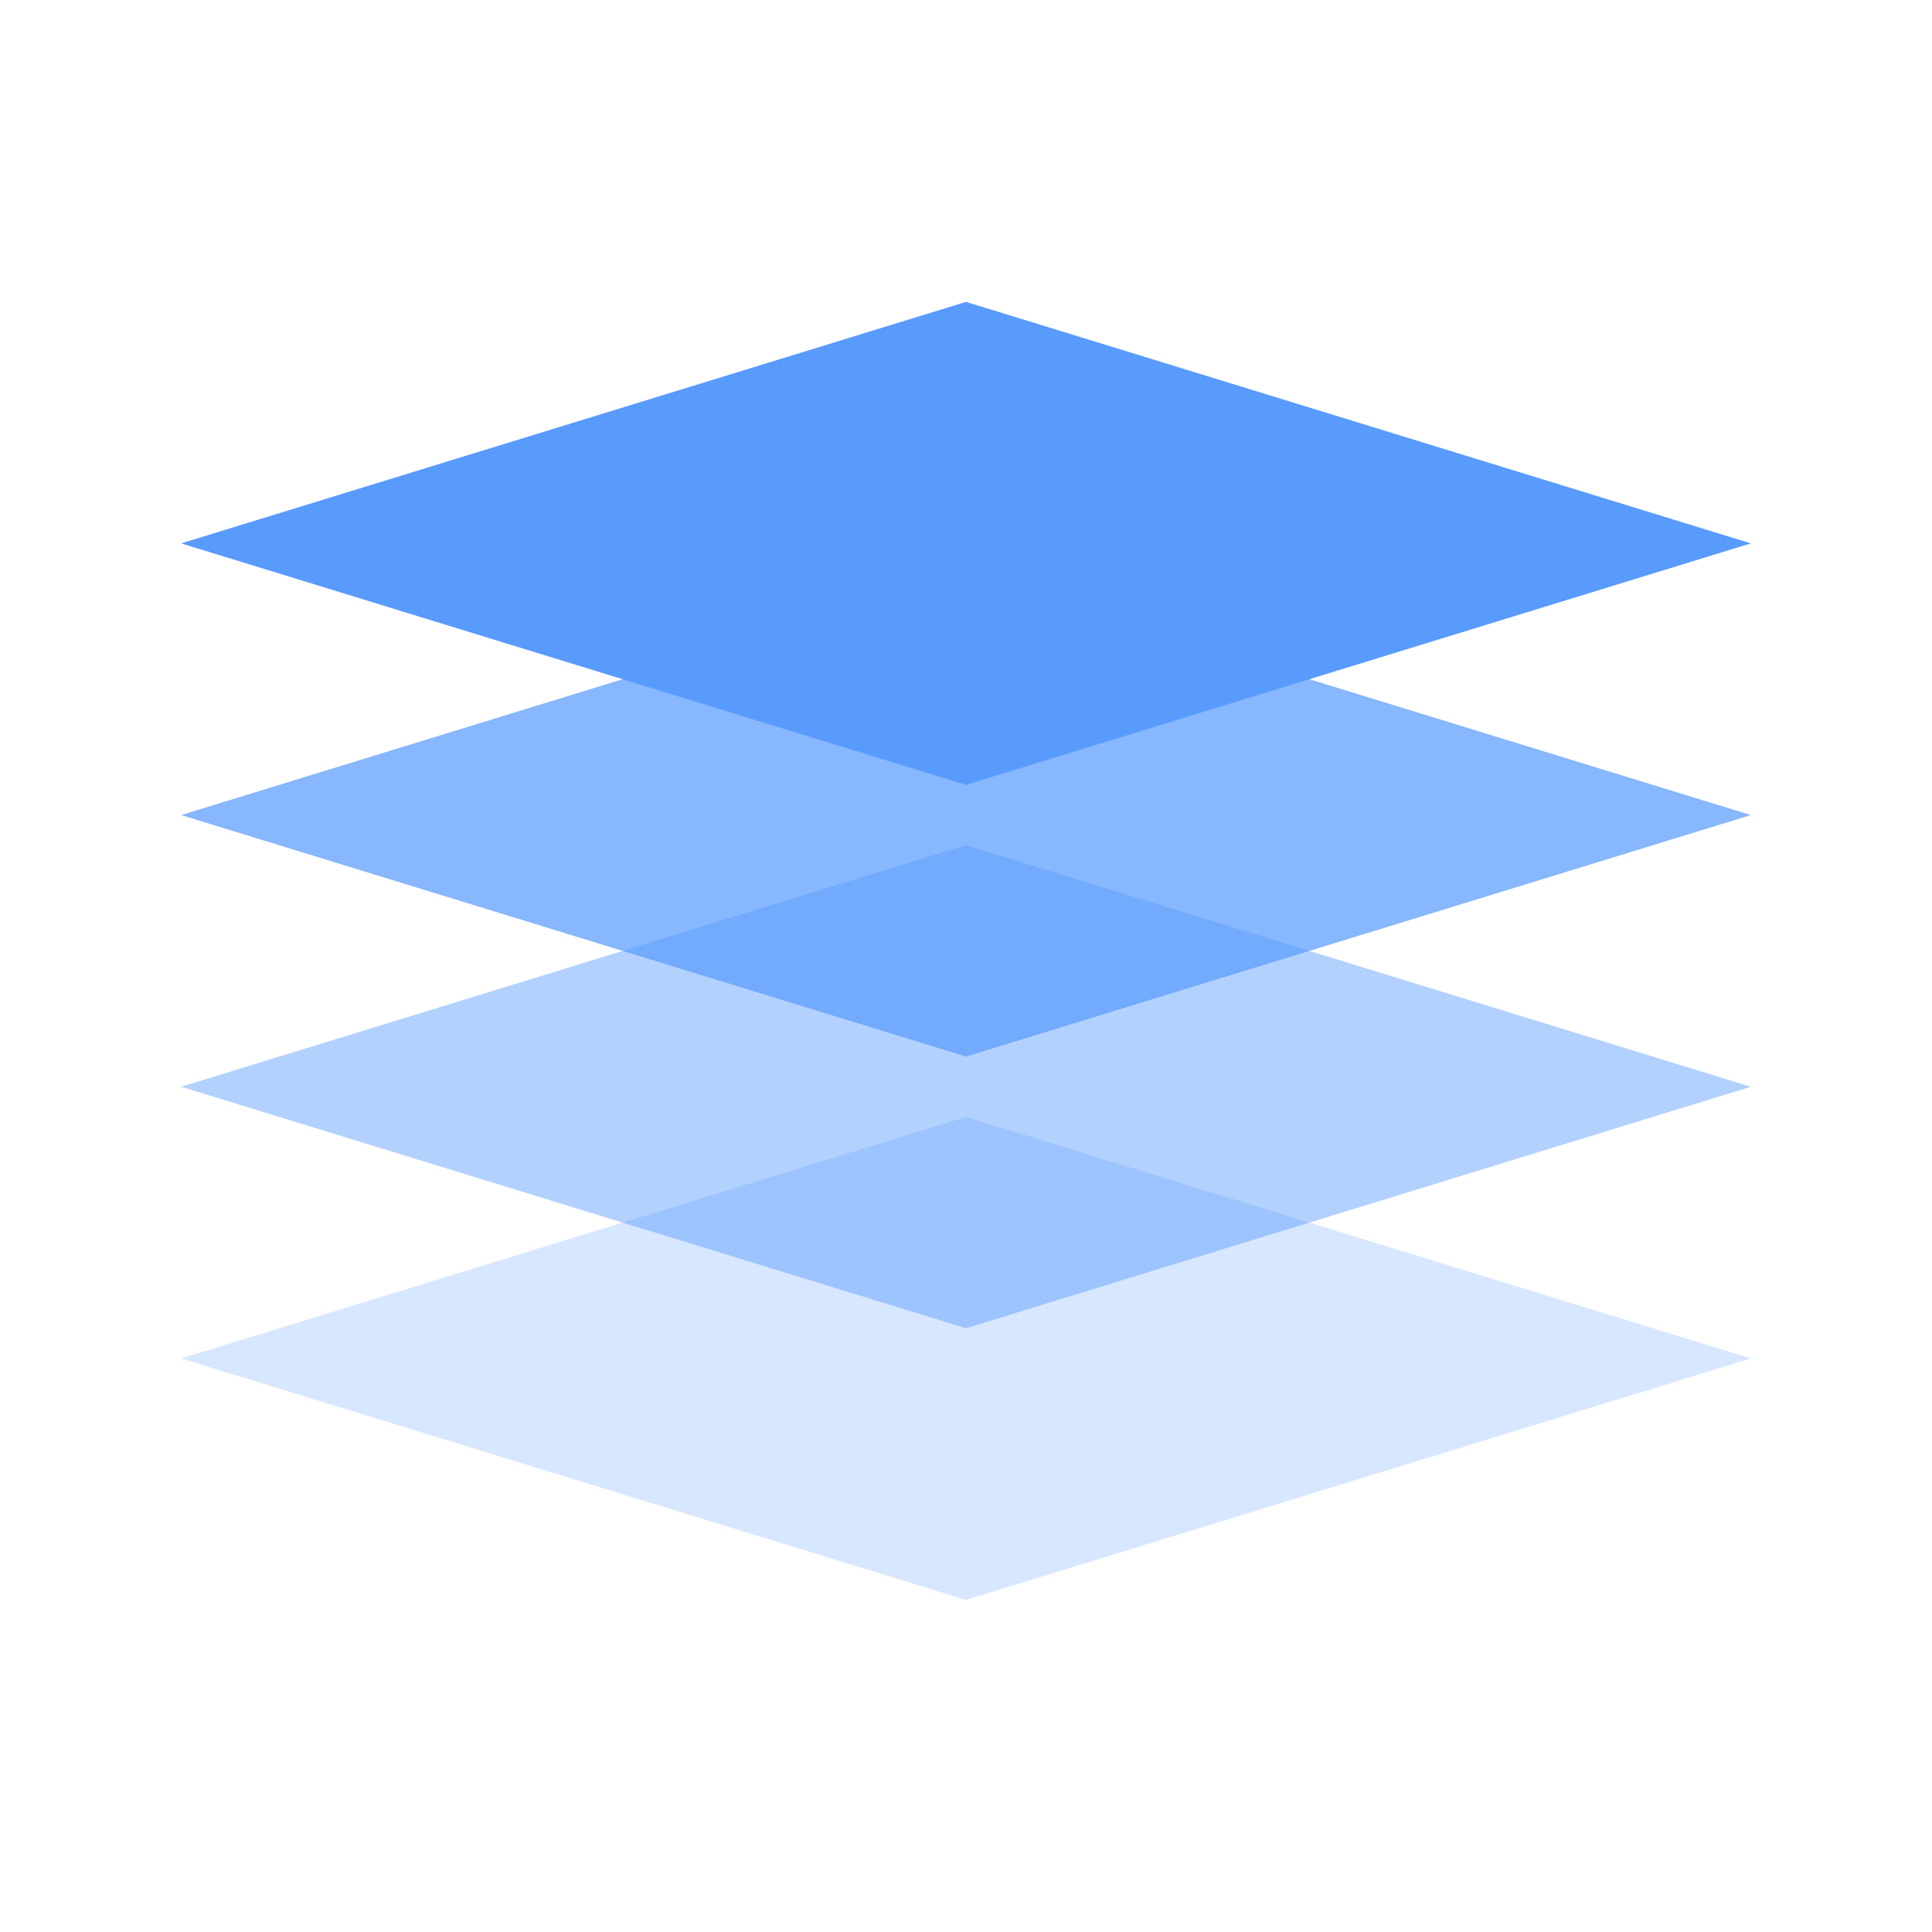
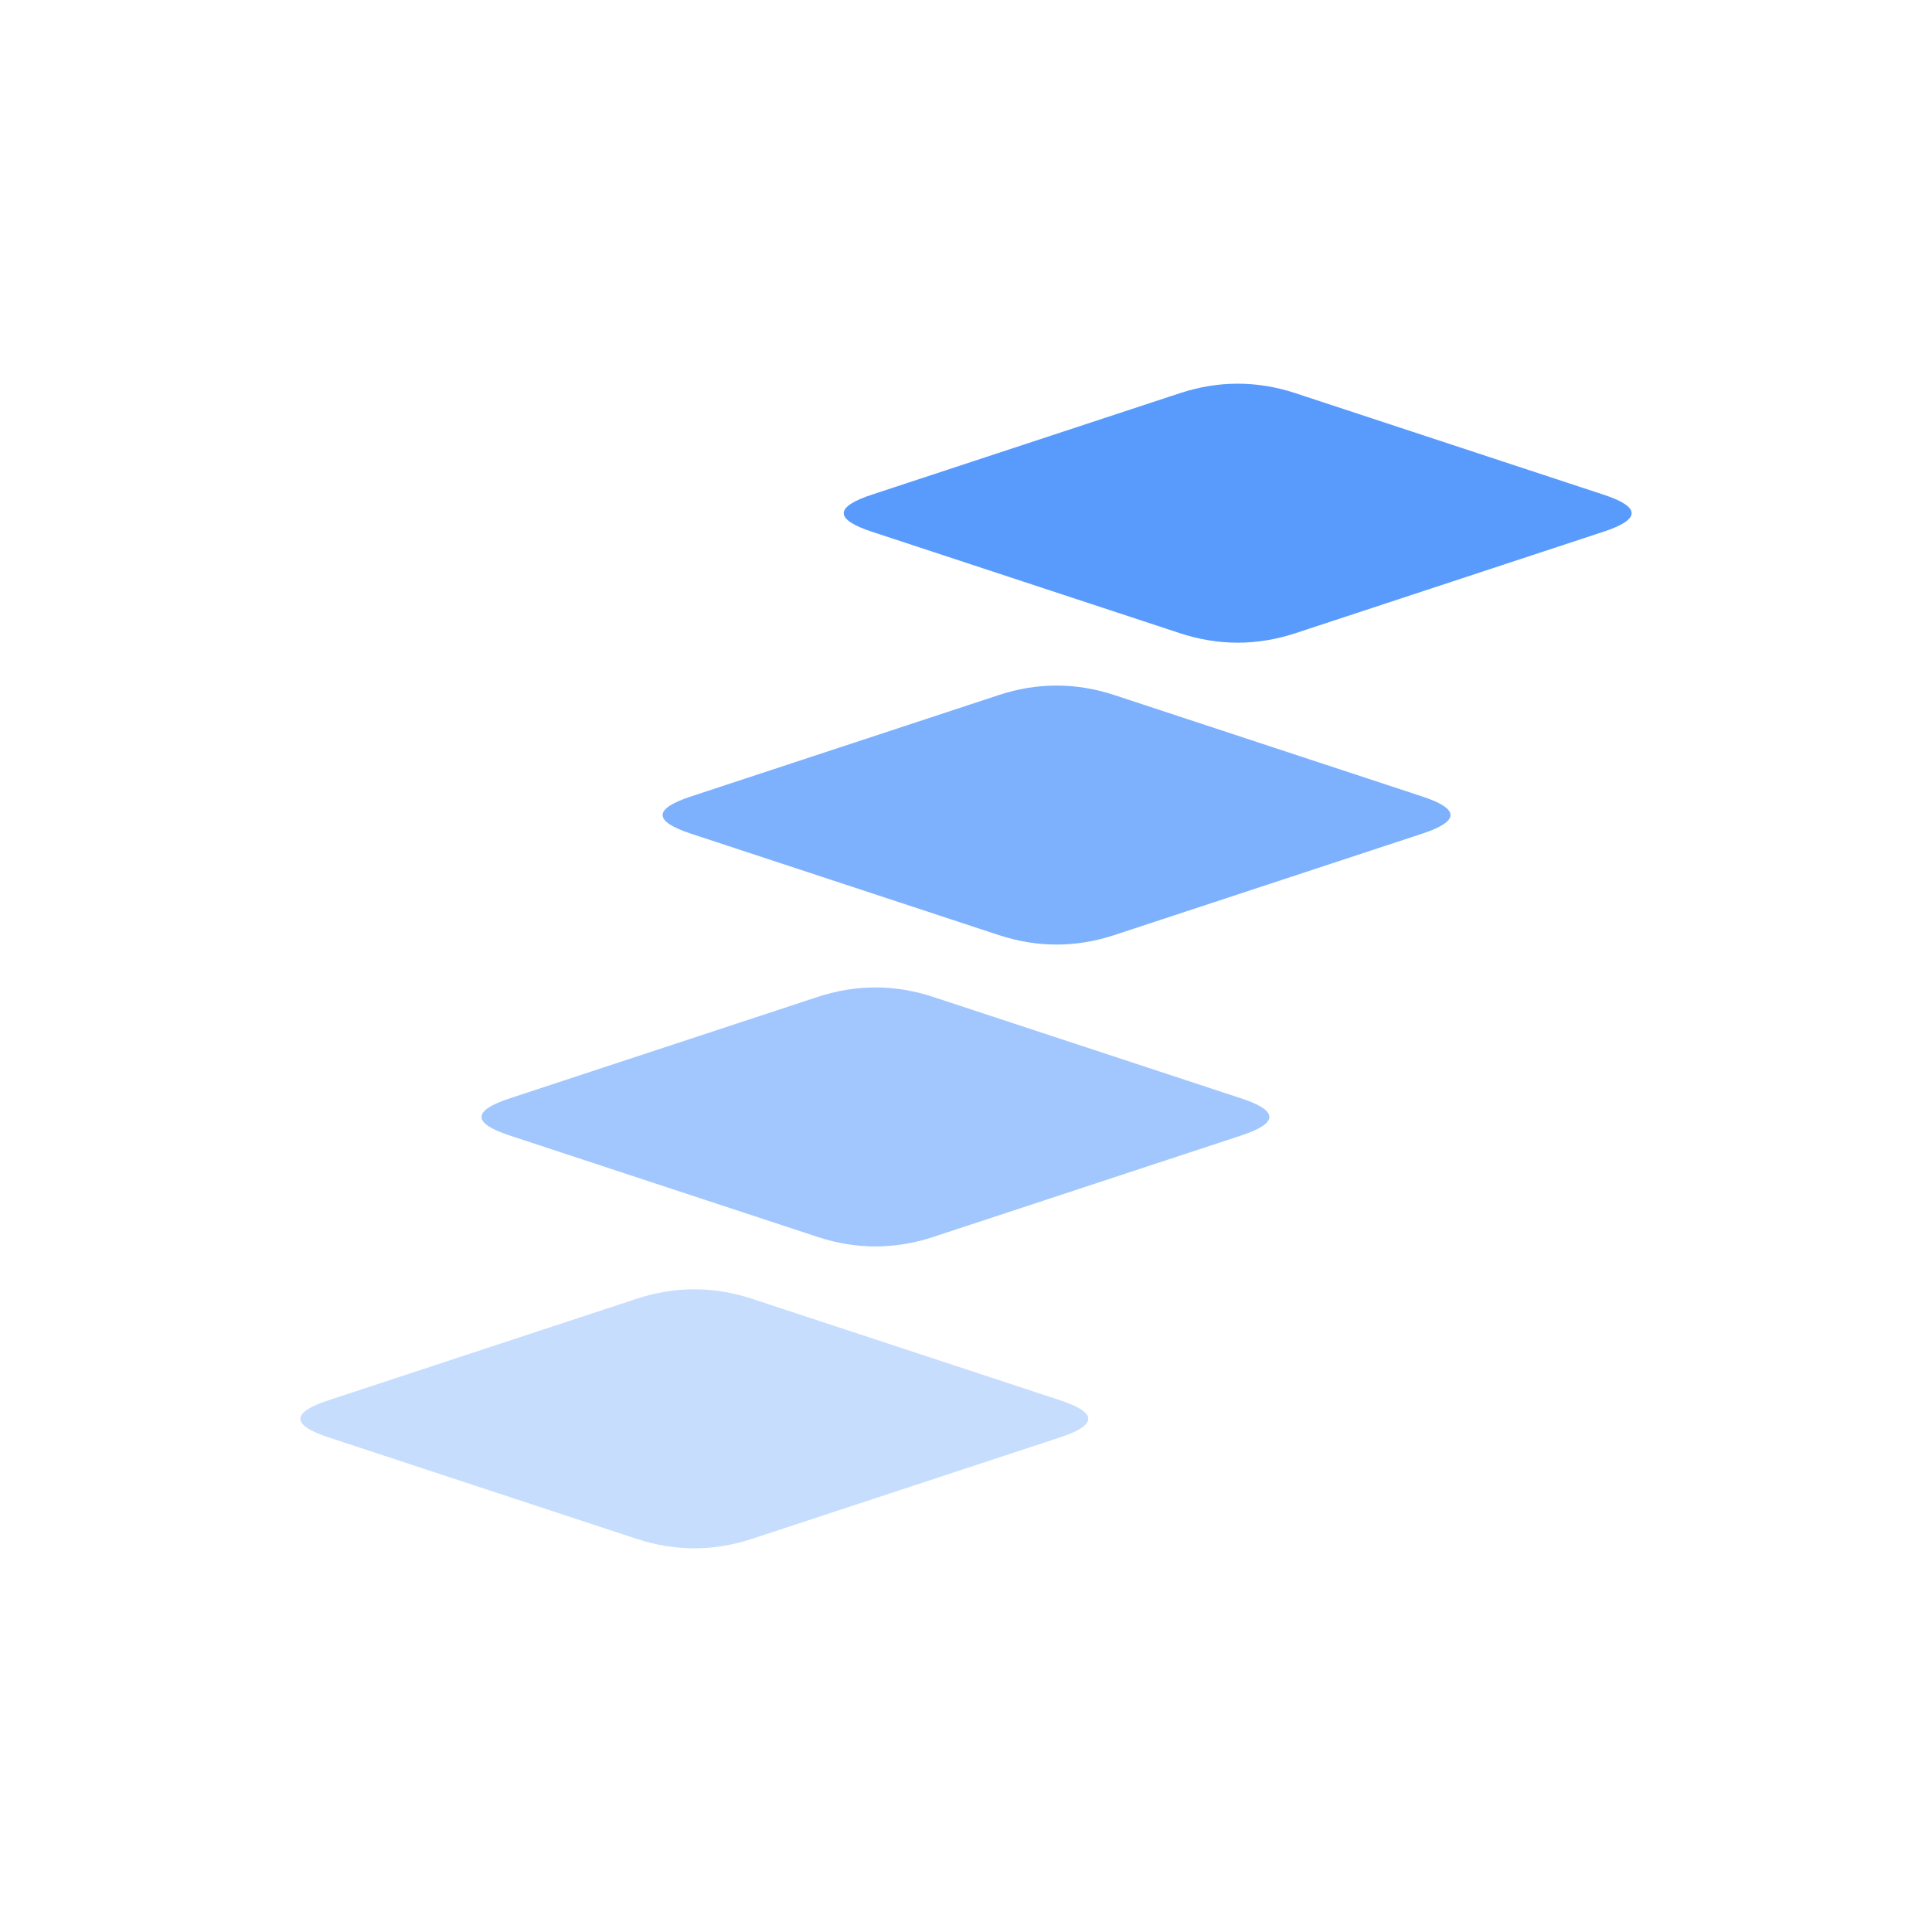
<svg xmlns="http://www.w3.org/2000/svg" width="64" height="64" viewBox="0 0 64 64" role="img" aria-label="Reified">
  <g fill="#599bfd">
-     <path d="M32 37 58 45 32 53 6 45Z" opacity="0.24" />
-     <path d="M32 28 58 36 32 44 6 36Z" opacity="0.46" />
-     <path d="M32 19 58 27 32 35 6 27Z" opacity="0.72" />
-     <path d="M32 10 58 18 32 26 6 18Z" />
+     <path d="M24.90 43.02 L35.10 46.38 Q37.00 47.00 35.10 47.62 L24.90 50.98 Q23.00 51.60 21.10 50.98 L10.90 47.62 Q9.00 47.00 10.90 46.38 L21.10 43.02 Q23.00 42.40 24.90 43.02 Z" opacity="0.34" />
+     <path d="M30.90 33.02 L41.10 36.38 Q43.00 37.00 41.10 37.62 L30.90 40.98 Q29.00 41.60 27.10 40.98 L16.90 37.62 Q15.00 37.00 16.90 36.38 L27.10 33.02 Q29.00 32.40 30.90 33.02 Z" opacity="0.56" />
+     <path d="M36.90 23.02 L47.10 26.38 Q49.00 27.00 47.10 27.62 L36.90 30.98 Q35.00 31.60 33.10 30.98 L22.90 27.62 Q21.00 27.00 22.90 26.38 L33.10 23.02 Q35.00 22.40 36.90 23.02 Z" opacity="0.78" />
+     <path d="M42.90 13.02 L53.10 16.38 Q55.00 17.00 53.10 17.62 L42.90 20.98 Q41.00 21.60 39.10 20.98 L28.90 17.62 Q27.00 17.00 28.90 16.38 L39.10 13.02 Q41.00 12.40 42.90 13.02 Z" />
  </g>
</svg>
